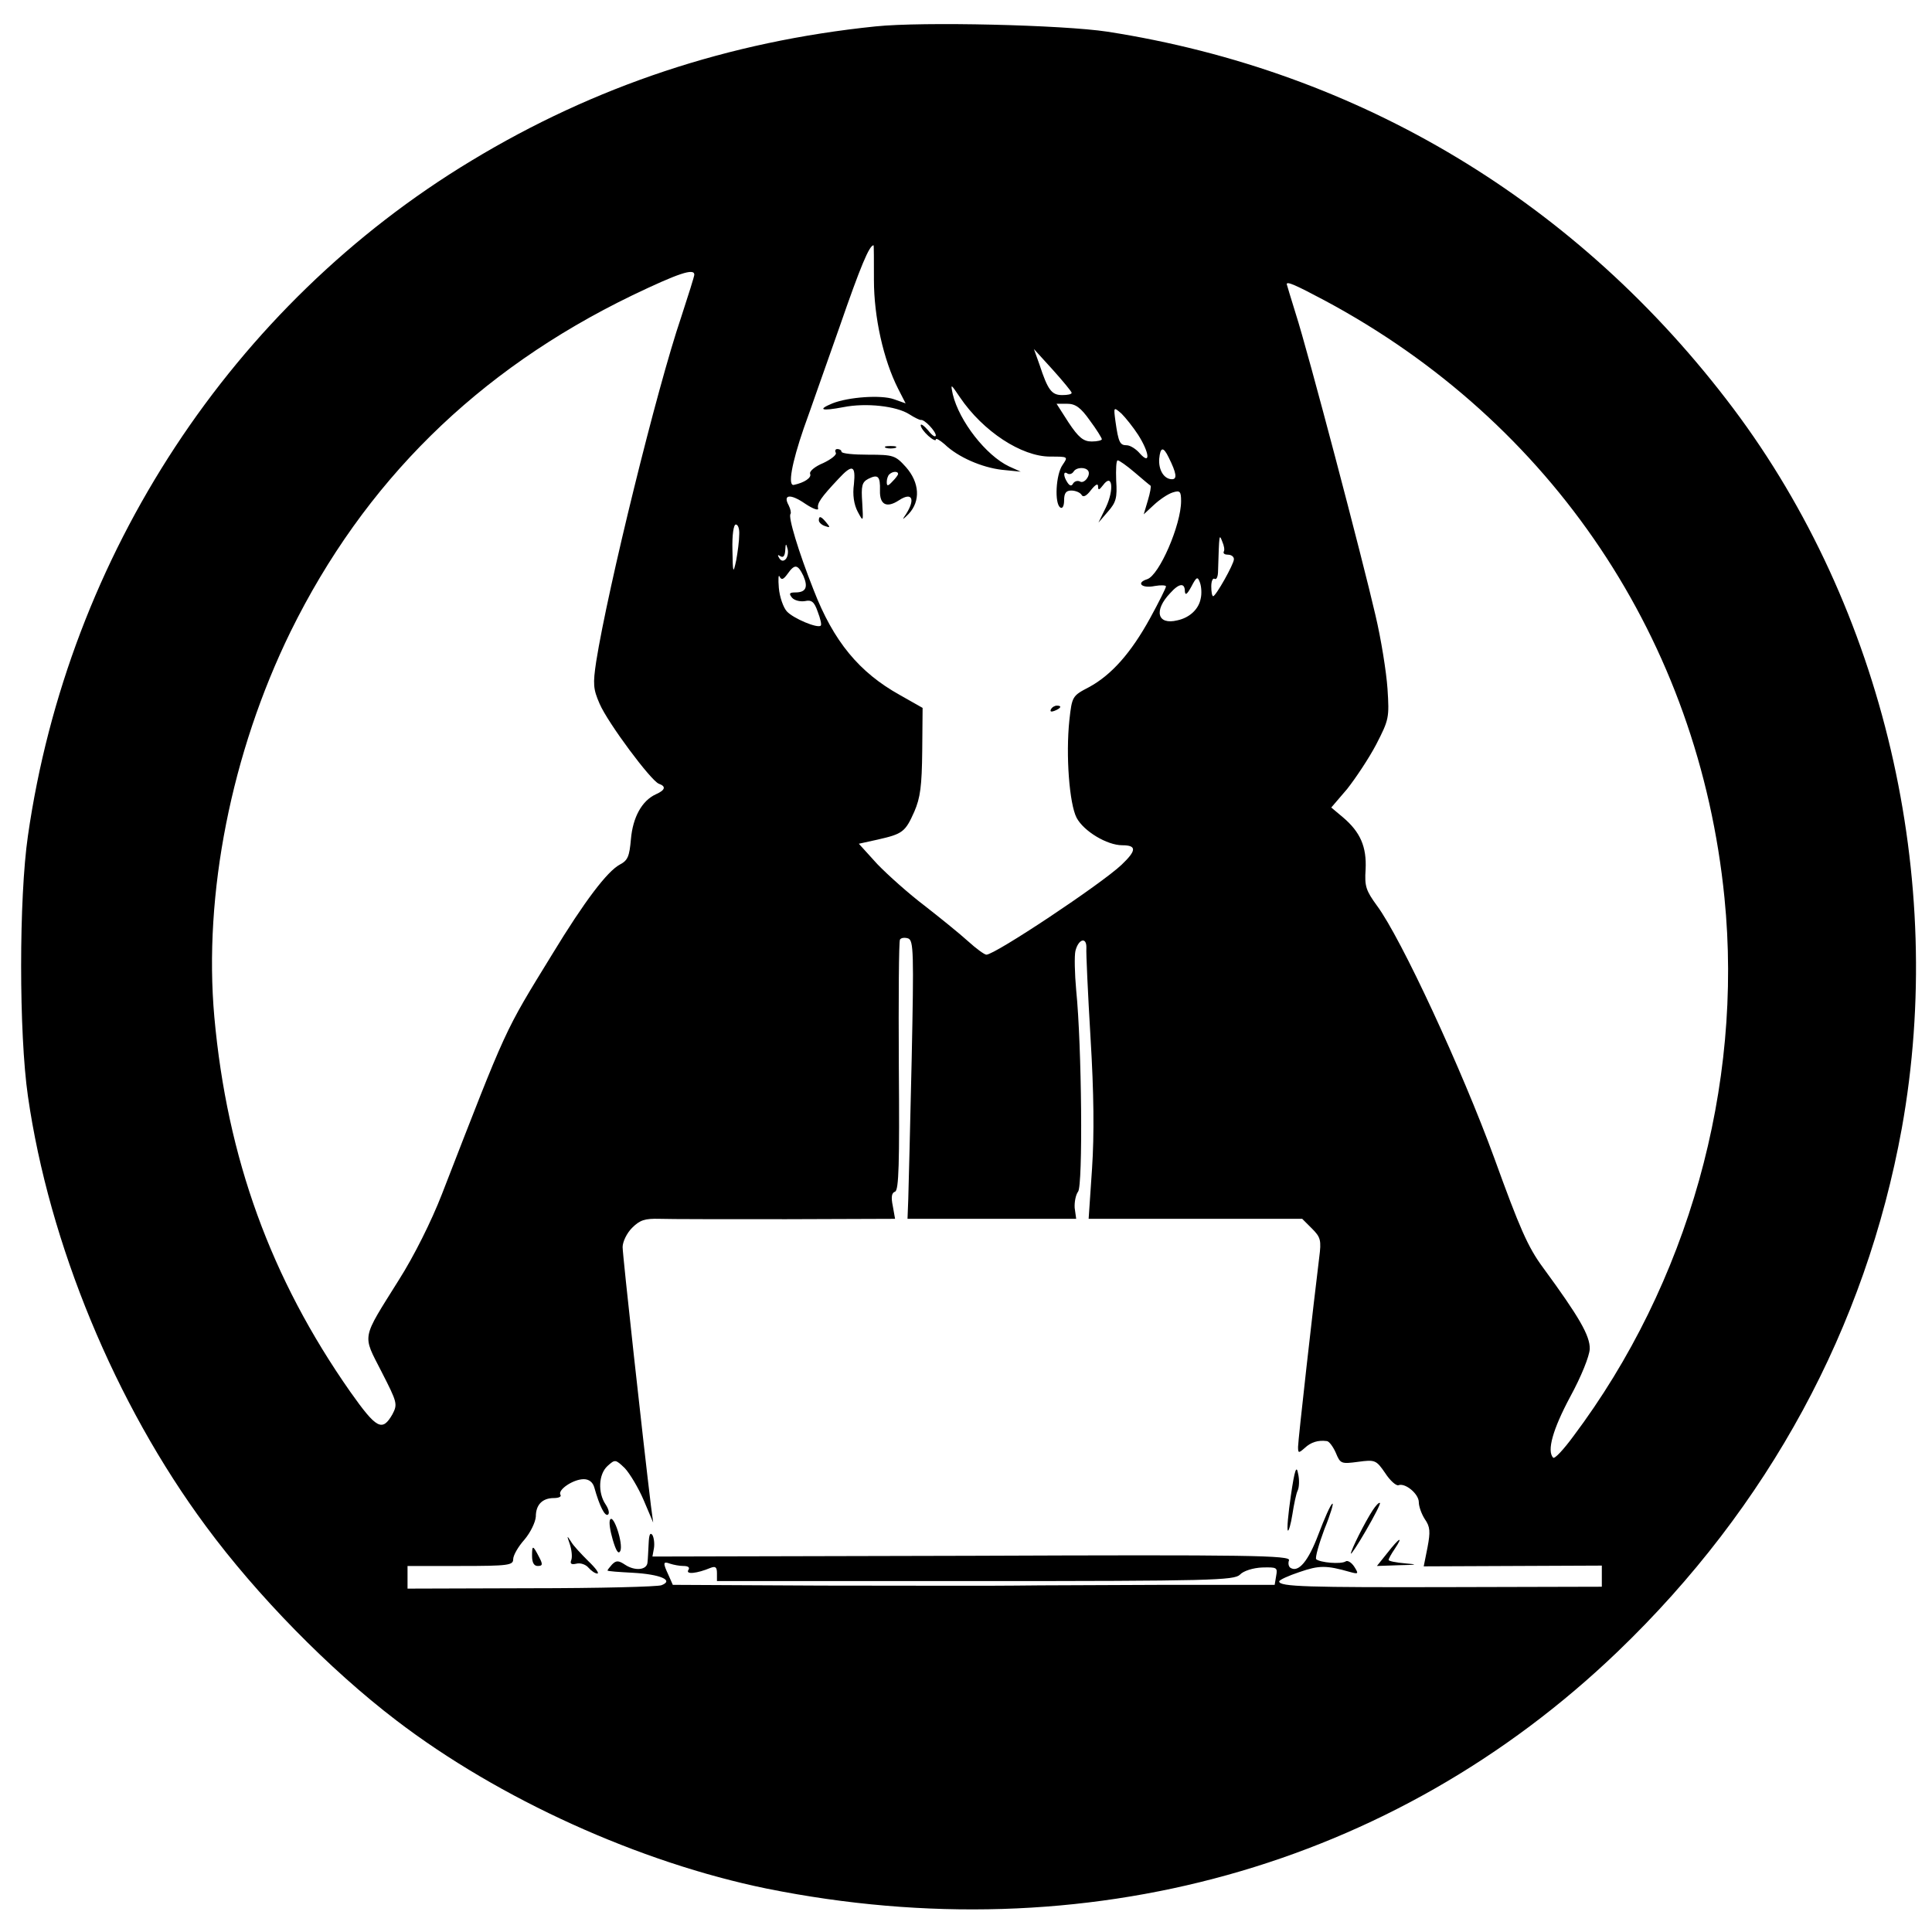
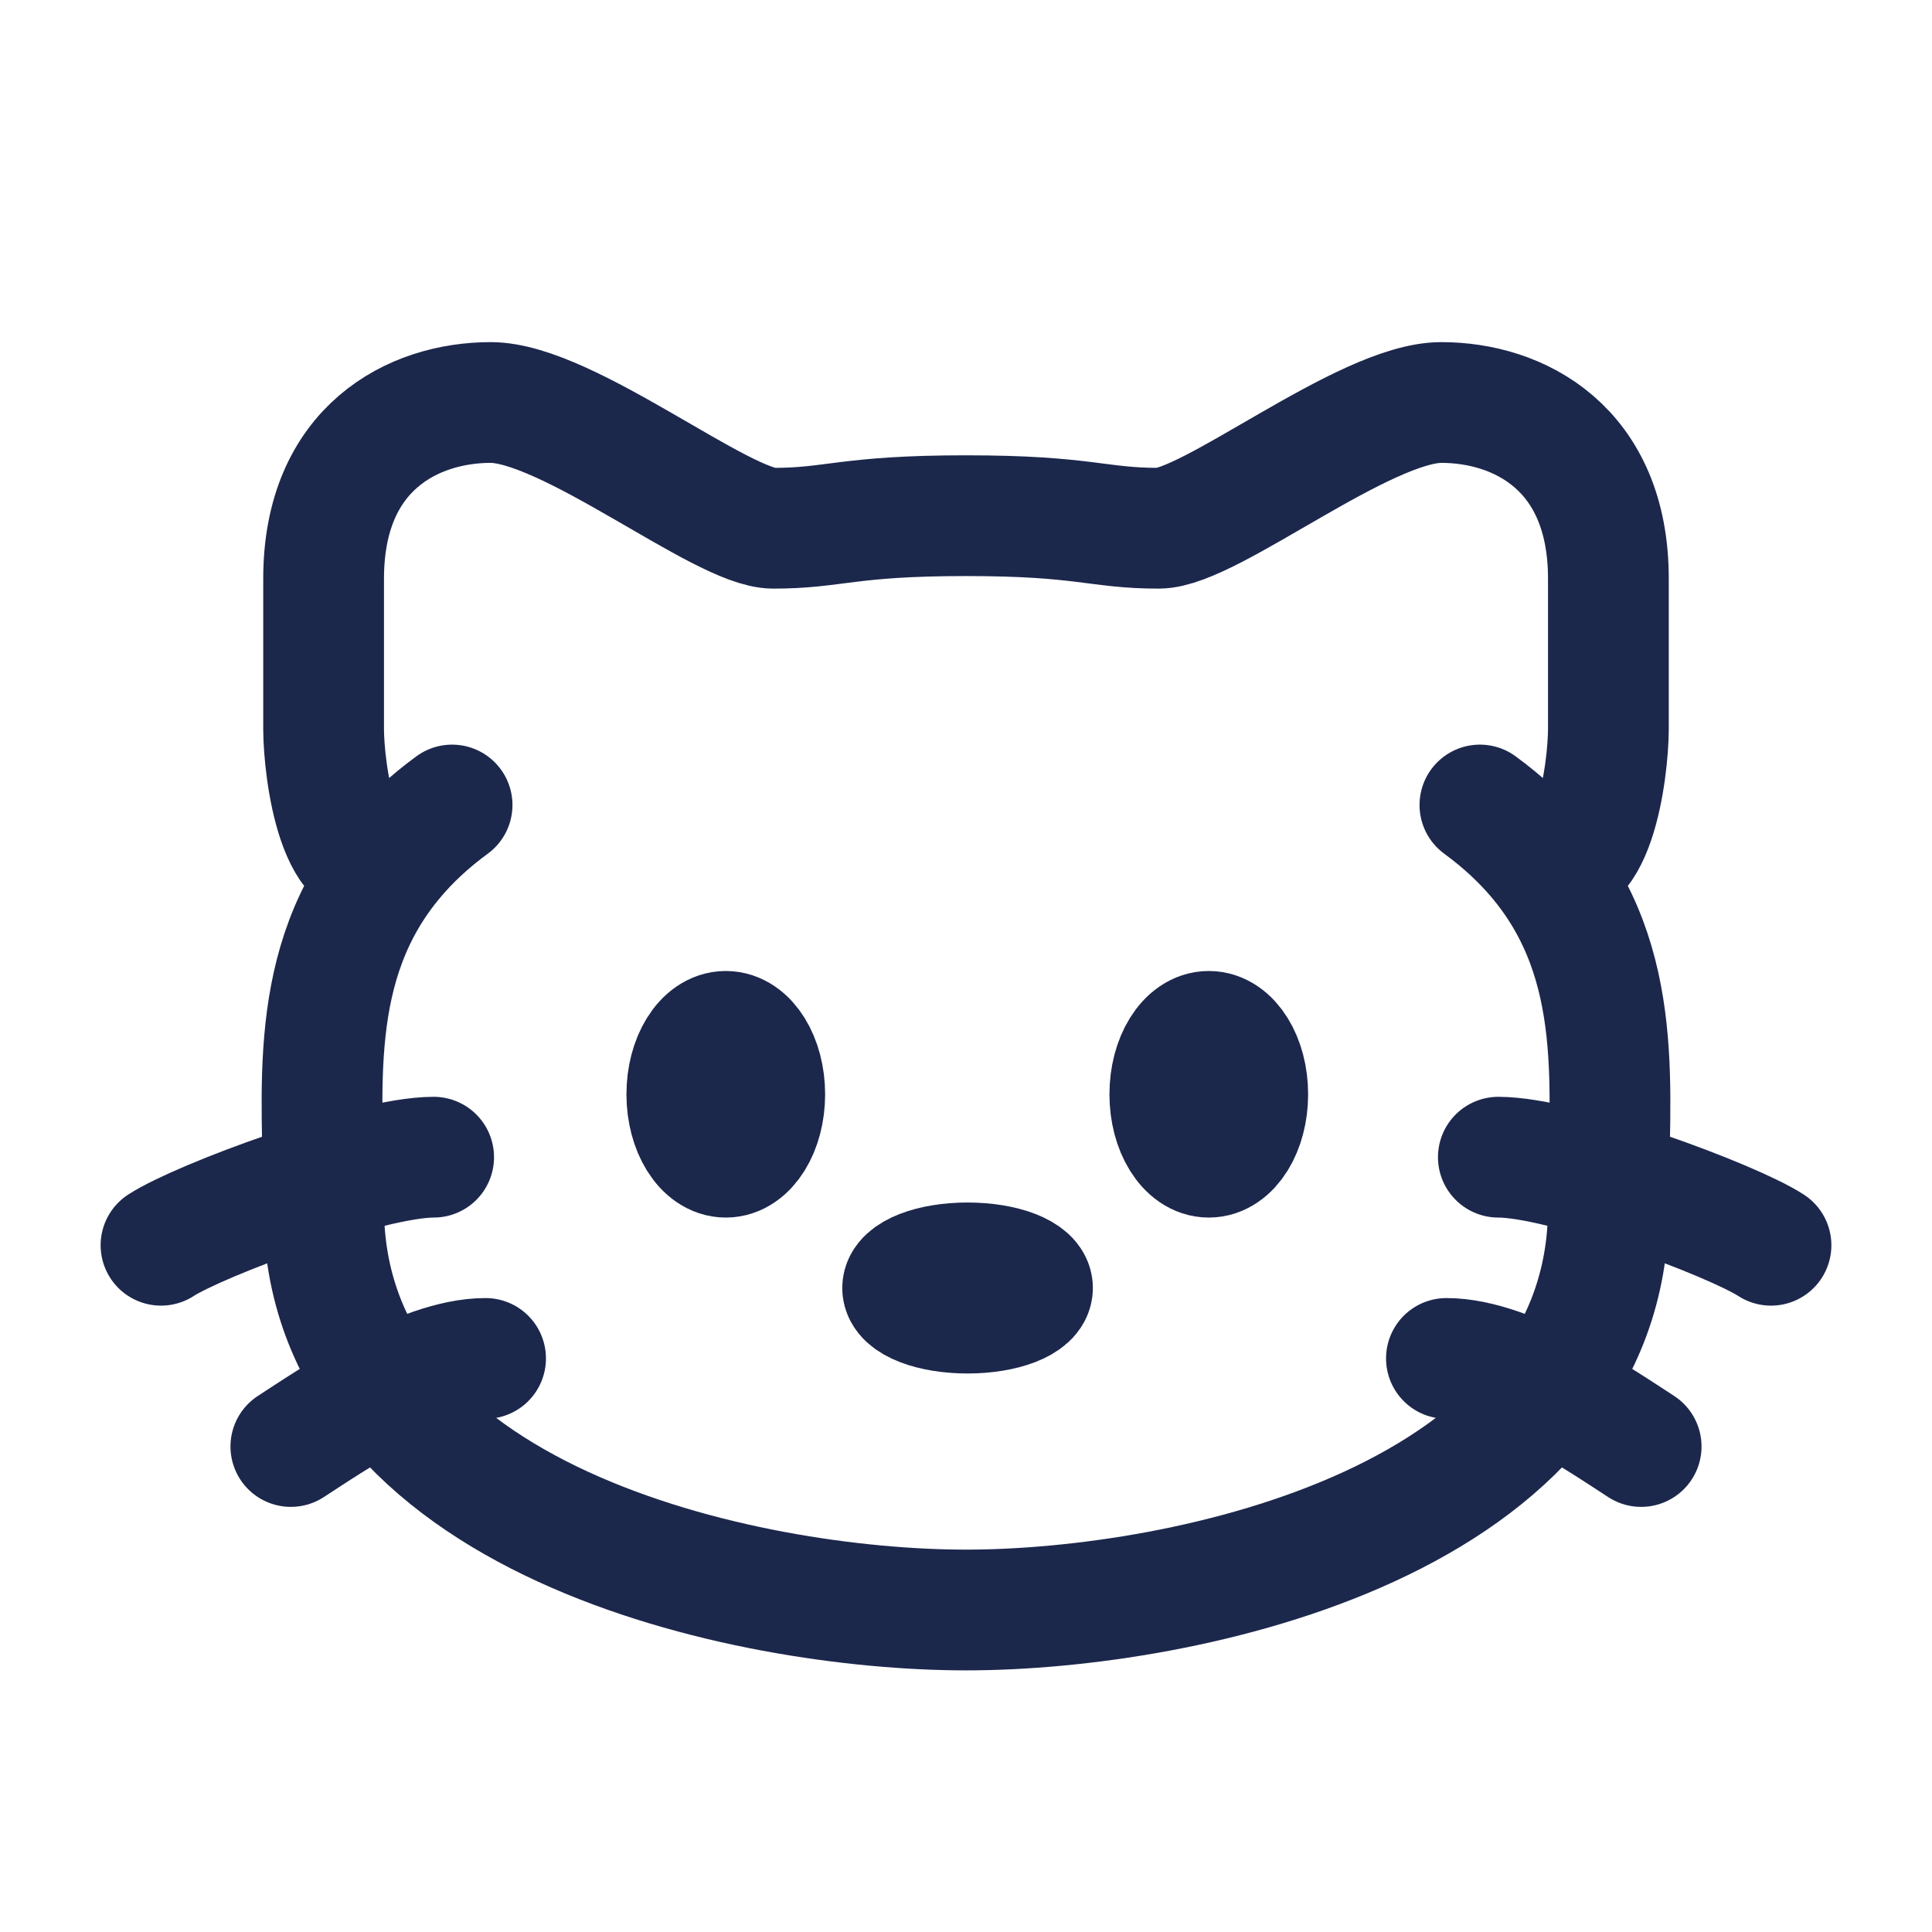
- <svg xmlns="http://www.w3.org/2000/svg" version="1.0" width="512pt" height="512pt" viewBox="0 0 512 512" preserveAspectRatio="xMidYMid meet">
-   <g transform="translate(0,512) scale(0.1,-0.1)" fill="#000000" stroke="none">
-     <path d="M2320 5050 c-389 -40 -744 -158 -1071 -356 -633 -382 -1068 -1044 -1175 -1789 -24 -165 -24 -524 0 -690 56 -390 231 -815 472 -1140 135 -183 327 -379 504 -514 273 -209 645 -377 982 -446 844 -170 1660 57 2255 628 400 384 657 859 753 1387 119 662 -48 1377 -447 1908 -410 545 -989 894 -1658 998 -118 18 -490 27 -615 14z m-4 -672 c0 -98 25 -211 64 -288 l20 -39 -31 11 c-34 12 -120 6 -163 -11 -41 -17 -29 -21 29 -10 60 12 141 3 175 -19 14 -9 27 -15 30 -15 9 3 40 -30 40 -41 -1 -6 -10 0 -20 13 -11 13 -20 19 -20 14 0 -6 9 -18 20 -28 11 -10 20 -14 20 -10 0 5 10 -1 23 -12 36 -35 100 -62 152 -68 l50 -5 -31 14 c-61 29 -132 120 -149 191 -6 29 -6 29 19 -8 61 -90 163 -157 239 -157 48 0 48 0 33 -22 -18 -25 -22 -103 -6 -113 6 -4 10 5 10 19 0 19 5 26 19 26 11 0 23 -5 27 -11 4 -8 13 -4 25 12 12 15 19 19 19 10 0 -11 3 -10 13 3 25 34 30 -11 8 -58 l-20 -41 25 29 c22 25 25 37 22 83 -1 29 0 53 4 53 4 0 24 -14 45 -32 21 -18 40 -34 42 -35 2 -2 -1 -19 -7 -39 l-11 -37 27 25 c15 14 37 29 50 33 19 6 22 3 22 -23 0 -63 -58 -197 -90 -207 -31 -10 -13 -25 20 -18 17 3 30 2 30 -1 0 -4 -19 -42 -42 -84 -51 -93 -103 -151 -162 -183 -44 -23 -45 -24 -52 -87 -10 -94 0 -222 19 -259 19 -36 81 -73 121 -73 39 0 38 -14 -2 -52 -54 -51 -335 -238 -358 -238 -5 0 -27 16 -49 36 -22 20 -74 62 -115 94 -41 31 -97 81 -125 110 l-49 54 50 11 c66 15 73 20 97 74 16 37 20 68 21 161 l1 114 -60 34 c-108 60 -176 142 -229 279 -40 101 -68 194 -61 201 2 3 0 13 -5 23 -16 29 5 31 44 4 21 -14 36 -19 34 -12 -3 13 7 28 54 78 37 40 46 36 41 -14 -4 -28 0 -54 10 -73 15 -28 15 -28 12 24 -3 44 -1 54 16 63 26 13 32 7 31 -31 -1 -38 18 -47 50 -26 38 25 45 0 14 -44 -6 -9 -1 -5 12 8 32 34 29 83 -7 124 -28 31 -33 33 -100 33 -39 0 -71 3 -71 8 0 4 -5 7 -11 7 -5 0 -7 -4 -4 -10 3 -5 -12 -17 -33 -27 -22 -9 -38 -22 -35 -29 4 -10 -15 -23 -43 -29 -17 -4 -6 57 26 150 16 44 58 165 95 269 56 162 79 216 90 216 1 0 1 -42 1 -92z m-476 14 c0 -4 -16 -55 -35 -113 -64 -188 -194 -717 -225 -912 -9 -60 -8 -73 9 -112 22 -51 136 -204 157 -212 20 -7 17 -17 -8 -28 -37 -17 -61 -61 -66 -119 -4 -45 -8 -56 -29 -67 -34 -18 -95 -99 -179 -237 -130 -212 -117 -184 -293 -637 -28 -72 -74 -164 -114 -227 -100 -160 -97 -143 -46 -243 42 -82 43 -86 29 -113 -27 -47 -42 -39 -112 60 -210 300 -326 618 -360 993 -29 325 45 700 202 1021 195 396 494 692 905 891 123 59 165 73 165 55z m1670 -68 c604 -323 992 -902 1060 -1583 50 -500 -96 -1022 -401 -1428 -25 -34 -49 -60 -53 -56 -17 18 -1 75 45 161 30 55 51 108 52 127 1 35 -28 85 -124 216 -40 54 -62 105 -129 290 -85 233 -247 583 -311 669 -29 40 -33 51 -30 96 3 60 -14 99 -60 138 l-31 26 42 49 c22 28 57 80 77 118 34 66 35 71 30 148 -3 44 -17 132 -32 195 -34 148 -179 699 -211 798 -13 42 -24 78 -24 79 0 8 23 -2 100 -43z m-670 -245 c0 -4 -11 -6 -25 -6 -28 0 -38 13 -60 80 l-15 42 50 -55 c27 -30 50 -58 50 -61z m48 -73 c18 -24 32 -47 32 -50 0 -3 -12 -6 -27 -6 -22 0 -35 11 -61 50 l-32 50 28 0 c22 0 36 -10 60 -44z m128 -38 c30 -47 34 -82 5 -50 -10 12 -26 22 -35 22 -18 0 -22 7 -30 64 -5 38 -5 38 16 20 11 -11 31 -36 44 -56z m81 -60 c21 -42 23 -58 9 -58 -21 0 -36 24 -34 54 3 32 11 33 25 4z m-213 -36 c7 -12 -11 -35 -22 -28 -6 3 -14 1 -18 -5 -4 -8 -9 -7 -15 2 -12 18 -11 32 0 24 5 -3 12 -1 16 5 7 12 32 13 39 2z m-504 -8 c0 -3 -7 -12 -15 -20 -12 -13 -15 -13 -15 -1 0 7 3 17 7 20 8 8 23 9 23 1z m-421 -161 c0 -16 -4 -46 -8 -68 -8 -37 -9 -35 -10 28 -1 39 3 67 9 67 6 0 10 -12 9 -27z m1284 -45 c-2 -5 3 -8 11 -8 9 0 16 -5 16 -12 0 -13 -48 -98 -55 -98 -3 0 -5 12 -5 26 0 14 4 23 9 20 5 -3 9 6 9 22 3 98 3 98 11 77 5 -11 7 -23 4 -27z m-1161 -20 c-6 -6 -12 -5 -17 3 -5 8 -4 10 3 5 8 -5 12 1 13 16 1 18 2 19 6 4 3 -10 0 -23 -5 -28z m47 -44 c13 -30 7 -44 -21 -44 -16 0 -18 -3 -9 -14 6 -7 21 -11 34 -9 18 4 25 -2 34 -28 7 -18 11 -35 8 -37 -8 -8 -73 19 -90 38 -9 10 -19 38 -21 62 -2 24 -1 37 2 30 5 -10 10 -8 21 7 19 27 27 26 42 -5z m1053 -60 c-5 -28 -29 -51 -62 -58 -53 -13 -63 26 -19 72 24 27 39 28 39 5 1 -12 6 -8 17 12 14 27 17 28 23 11 4 -11 5 -30 2 -42z m-766 -1223 c-4 -174 -8 -340 -9 -369 l-2 -52 223 0 224 0 -4 29 c-1 16 3 35 9 43 13 15 10 386 -5 534 -4 44 -5 91 -2 104 8 32 30 38 29 8 -1 -13 4 -120 11 -238 9 -147 10 -257 4 -347 l-9 -133 283 0 283 0 26 -26 c23 -23 25 -31 19 -77 -15 -121 -56 -484 -56 -501 0 -17 1 -18 18 -3 16 15 35 21 58 18 6 0 17 -15 24 -31 12 -29 14 -30 59 -24 45 6 48 5 72 -30 13 -20 29 -34 35 -32 18 7 54 -23 54 -45 0 -11 7 -31 16 -45 14 -20 15 -33 7 -75 l-10 -50 236 1 236 1 0 -28 0 -28 -395 -1 c-385 -1 -460 1 -460 15 0 4 24 15 54 25 52 18 71 18 134 0 22 -6 23 -5 11 14 -7 11 -18 18 -23 14 -13 -8 -68 -3 -78 6 -3 4 7 40 22 80 16 39 25 70 21 67 -5 -2 -21 -39 -37 -81 -27 -72 -53 -102 -74 -89 -5 3 -7 12 -4 20 5 13 -101 15 -841 12 l-846 -2 4 22 c2 12 0 28 -4 35 -6 8 -9 1 -10 -22 -1 -19 -2 -42 -3 -50 -1 -21 -33 -24 -59 -7 -18 12 -24 12 -35 1 -6 -7 -12 -14 -12 -16 0 -2 30 -4 67 -6 73 -4 110 -20 76 -33 -10 -4 -165 -8 -345 -8 l-328 -1 0 30 0 30 140 0 c128 0 140 2 140 18 0 10 13 33 30 52 16 19 29 46 30 61 0 31 17 49 48 49 13 0 21 4 17 9 -7 13 34 41 62 41 14 0 24 -8 28 -22 14 -50 28 -77 36 -72 5 3 2 15 -6 27 -21 31 -19 80 5 102 20 18 21 18 46 -6 13 -14 36 -52 50 -85 l25 -59 -6 45 c-21 173 -75 664 -75 685 0 14 11 37 25 51 21 21 34 25 73 24 26 -1 177 -1 336 -1 l288 1 -6 34 c-5 24 -3 35 6 38 10 4 12 73 10 332 -1 180 0 331 3 336 3 5 13 6 22 3 14 -6 15 -36 9 -322z m-605 -1341 c13 0 18 -4 13 -11 -7 -12 23 -9 59 6 13 5 17 2 17 -14 l0 -21 685 0 c624 0 686 2 701 17 9 10 35 18 59 19 39 1 41 0 37 -22 l-4 -24 -287 0 c-157 -1 -338 -1 -401 -2 -63 -1 -293 0 -511 0 l-396 2 -11 25 c-16 34 -15 38 4 31 9 -3 25 -6 35 -6z" />
-     <path d="M2348 3933 c6 -2 18 -2 25 0 6 3 1 5 -13 5 -14 0 -19 -2 -12 -5z" />
-     <path d="M2170 3741 c0 -5 7 -12 16 -15 14 -5 15 -4 4 9 -14 17 -20 19 -20 6z" />
-     <path d="M2785 3240 c-3 -6 1 -7 9 -4 18 7 21 14 7 14 -6 0 -13 -4 -16 -10z" />
-     <path d="M3421 1157 c-7 -48 -11 -90 -8 -93 2 -3 8 17 12 43 4 26 10 55 14 63 4 8 5 29 1 45 -4 23 -9 11 -19 -58z" />
-     <path d="M3638 1118 c-21 -32 -58 -106 -58 -115 0 -4 18 23 40 61 22 38 39 71 37 73 -3 2 -11 -7 -19 -19z" />
-     <path d="M1617 1093 c-4 -6 0 -30 7 -54 9 -30 15 -39 20 -29 8 19 -18 98 -27 83z" />
-     <path d="M1510 1028 c5 -15 7 -34 4 -42 -4 -10 0 -13 13 -10 11 3 25 -2 32 -10 8 -9 18 -16 24 -16 6 0 -5 15 -24 33 -18 18 -40 41 -46 52 -11 17 -11 16 -3 -7z" />
-     <path d="M3677 1005 l-28 -35 58 2 c50 1 52 2 16 5 -24 2 -43 6 -43 9 0 3 7 16 16 29 24 36 13 31 -19 -10z" />
-     <path d="M1410 997 c0 -18 5 -27 15 -27 13 0 14 4 4 23 -17 33 -19 33 -19 4z" />
-   </g>
+ <svg xmlns="http://www.w3.org/2000/svg" width="800px" height="800px" viewBox="0 0 24 24" fill="none">
+   <path d="M19.099 10.66C20.211 11.974 19.98 13.582 19.98 15C19.98 18.906 14.713 20 12 20C9.287 20 4.02 18.906 4.02 15C4.02 13.582 3.789 11.974 4.901 10.66M19.099 10.66C18.905 10.43 18.669 10.209 18.384 10M19.099 10.66C19.799 11.063 19.978 9.555 19.98 9.062V7.188C19.98 5.563 18.863 5 17.905 5C16.948 5 15.032 6.562 14.394 6.562C13.628 6.562 13.48 6.406 12 6.406C10.52 6.406 10.372 6.562 9.606 6.562C8.968 6.562 7.052 5 6.095 5C5.137 5 4.02 5.562 4.02 7.188V9.062C4.022 9.555 4.201 11.063 4.901 10.66M4.901 10.66C5.095 10.43 5.331 10.209 5.616 10" stroke="#1C274C" stroke-width="1.5" stroke-linecap="round" />
+   <path d="M12.826 16C12.826 16.173 12.465 16.312 12.019 16.312C11.574 16.312 11.213 16.173 11.213 16C11.213 15.827 11.574 15.688 12.019 15.688C12.465 15.688 12.826 15.827 12.826 16Z" stroke="#1C274C" stroke-width="1.5" />
+   <path d="M15.5 13.594C15.5 14.025 15.283 14.375 15.016 14.375C14.749 14.375 14.532 14.025 14.532 13.594C14.532 13.162 14.749 12.812 15.016 12.812C15.283 12.812 15.5 13.162 15.5 13.594Z" stroke="#1C274C" stroke-width="1.5" />
+   <path d="M9.5 13.594C9.5 14.025 9.283 14.375 9.016 14.375C8.749 14.375 8.532 14.025 8.532 13.594C8.532 13.162 8.749 12.812 9.016 12.812C9.283 12.812 9.5 13.162 9.5 13.594Z" stroke="#1C274C" stroke-width="1.5" />
+   <path d="M22 15.469C21.517 15.156 19.42 14.375 18.613 14.375" stroke="#1C274C" stroke-width="1.5" stroke-linecap="round" />
+   <path d="M20.387 17.969C19.903 17.656 18.774 16.875 17.968 16.875" stroke="#1C274C" stroke-width="1.5" stroke-linecap="round" />
+   <path d="M2 15.469C2.484 15.156 4.581 14.375 5.387 14.375" stroke="#1C274C" stroke-width="1.5" stroke-linecap="round" />
+   <path d="M3.613 17.969C4.097 17.656 5.226 16.875 6.032 16.875" stroke="#1C274C" stroke-width="1.5" stroke-linecap="round" />
</svg>
